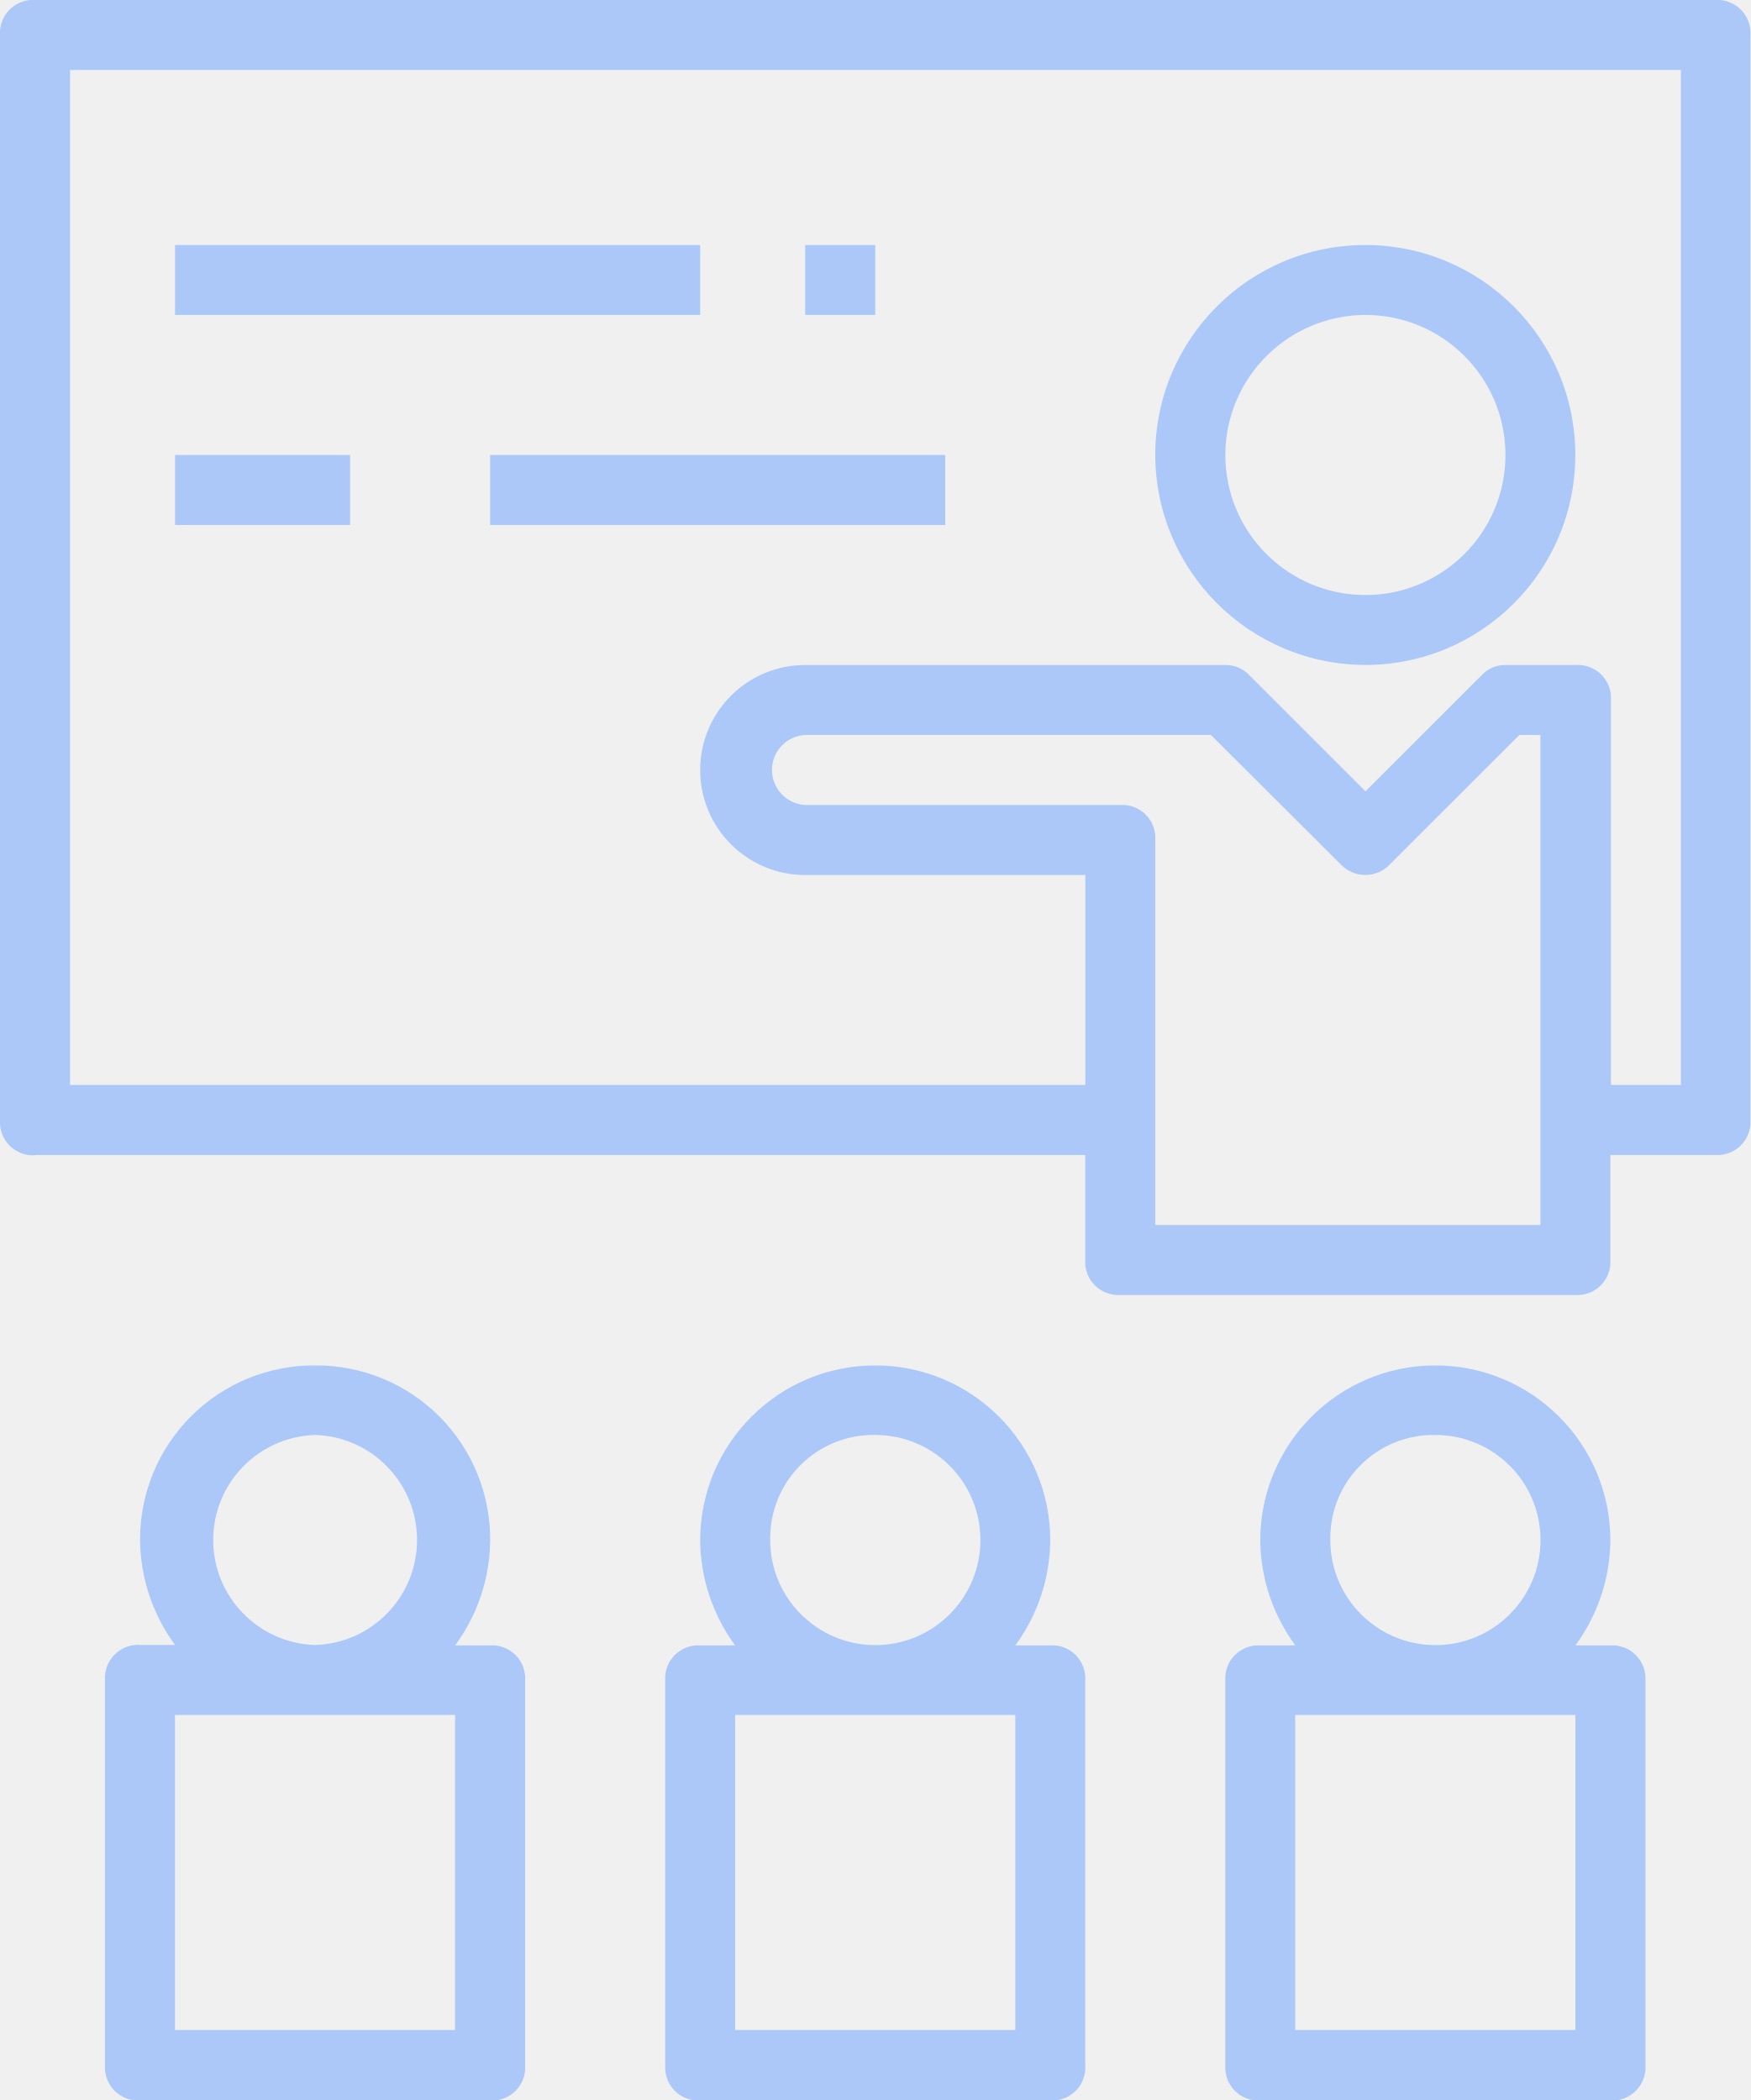
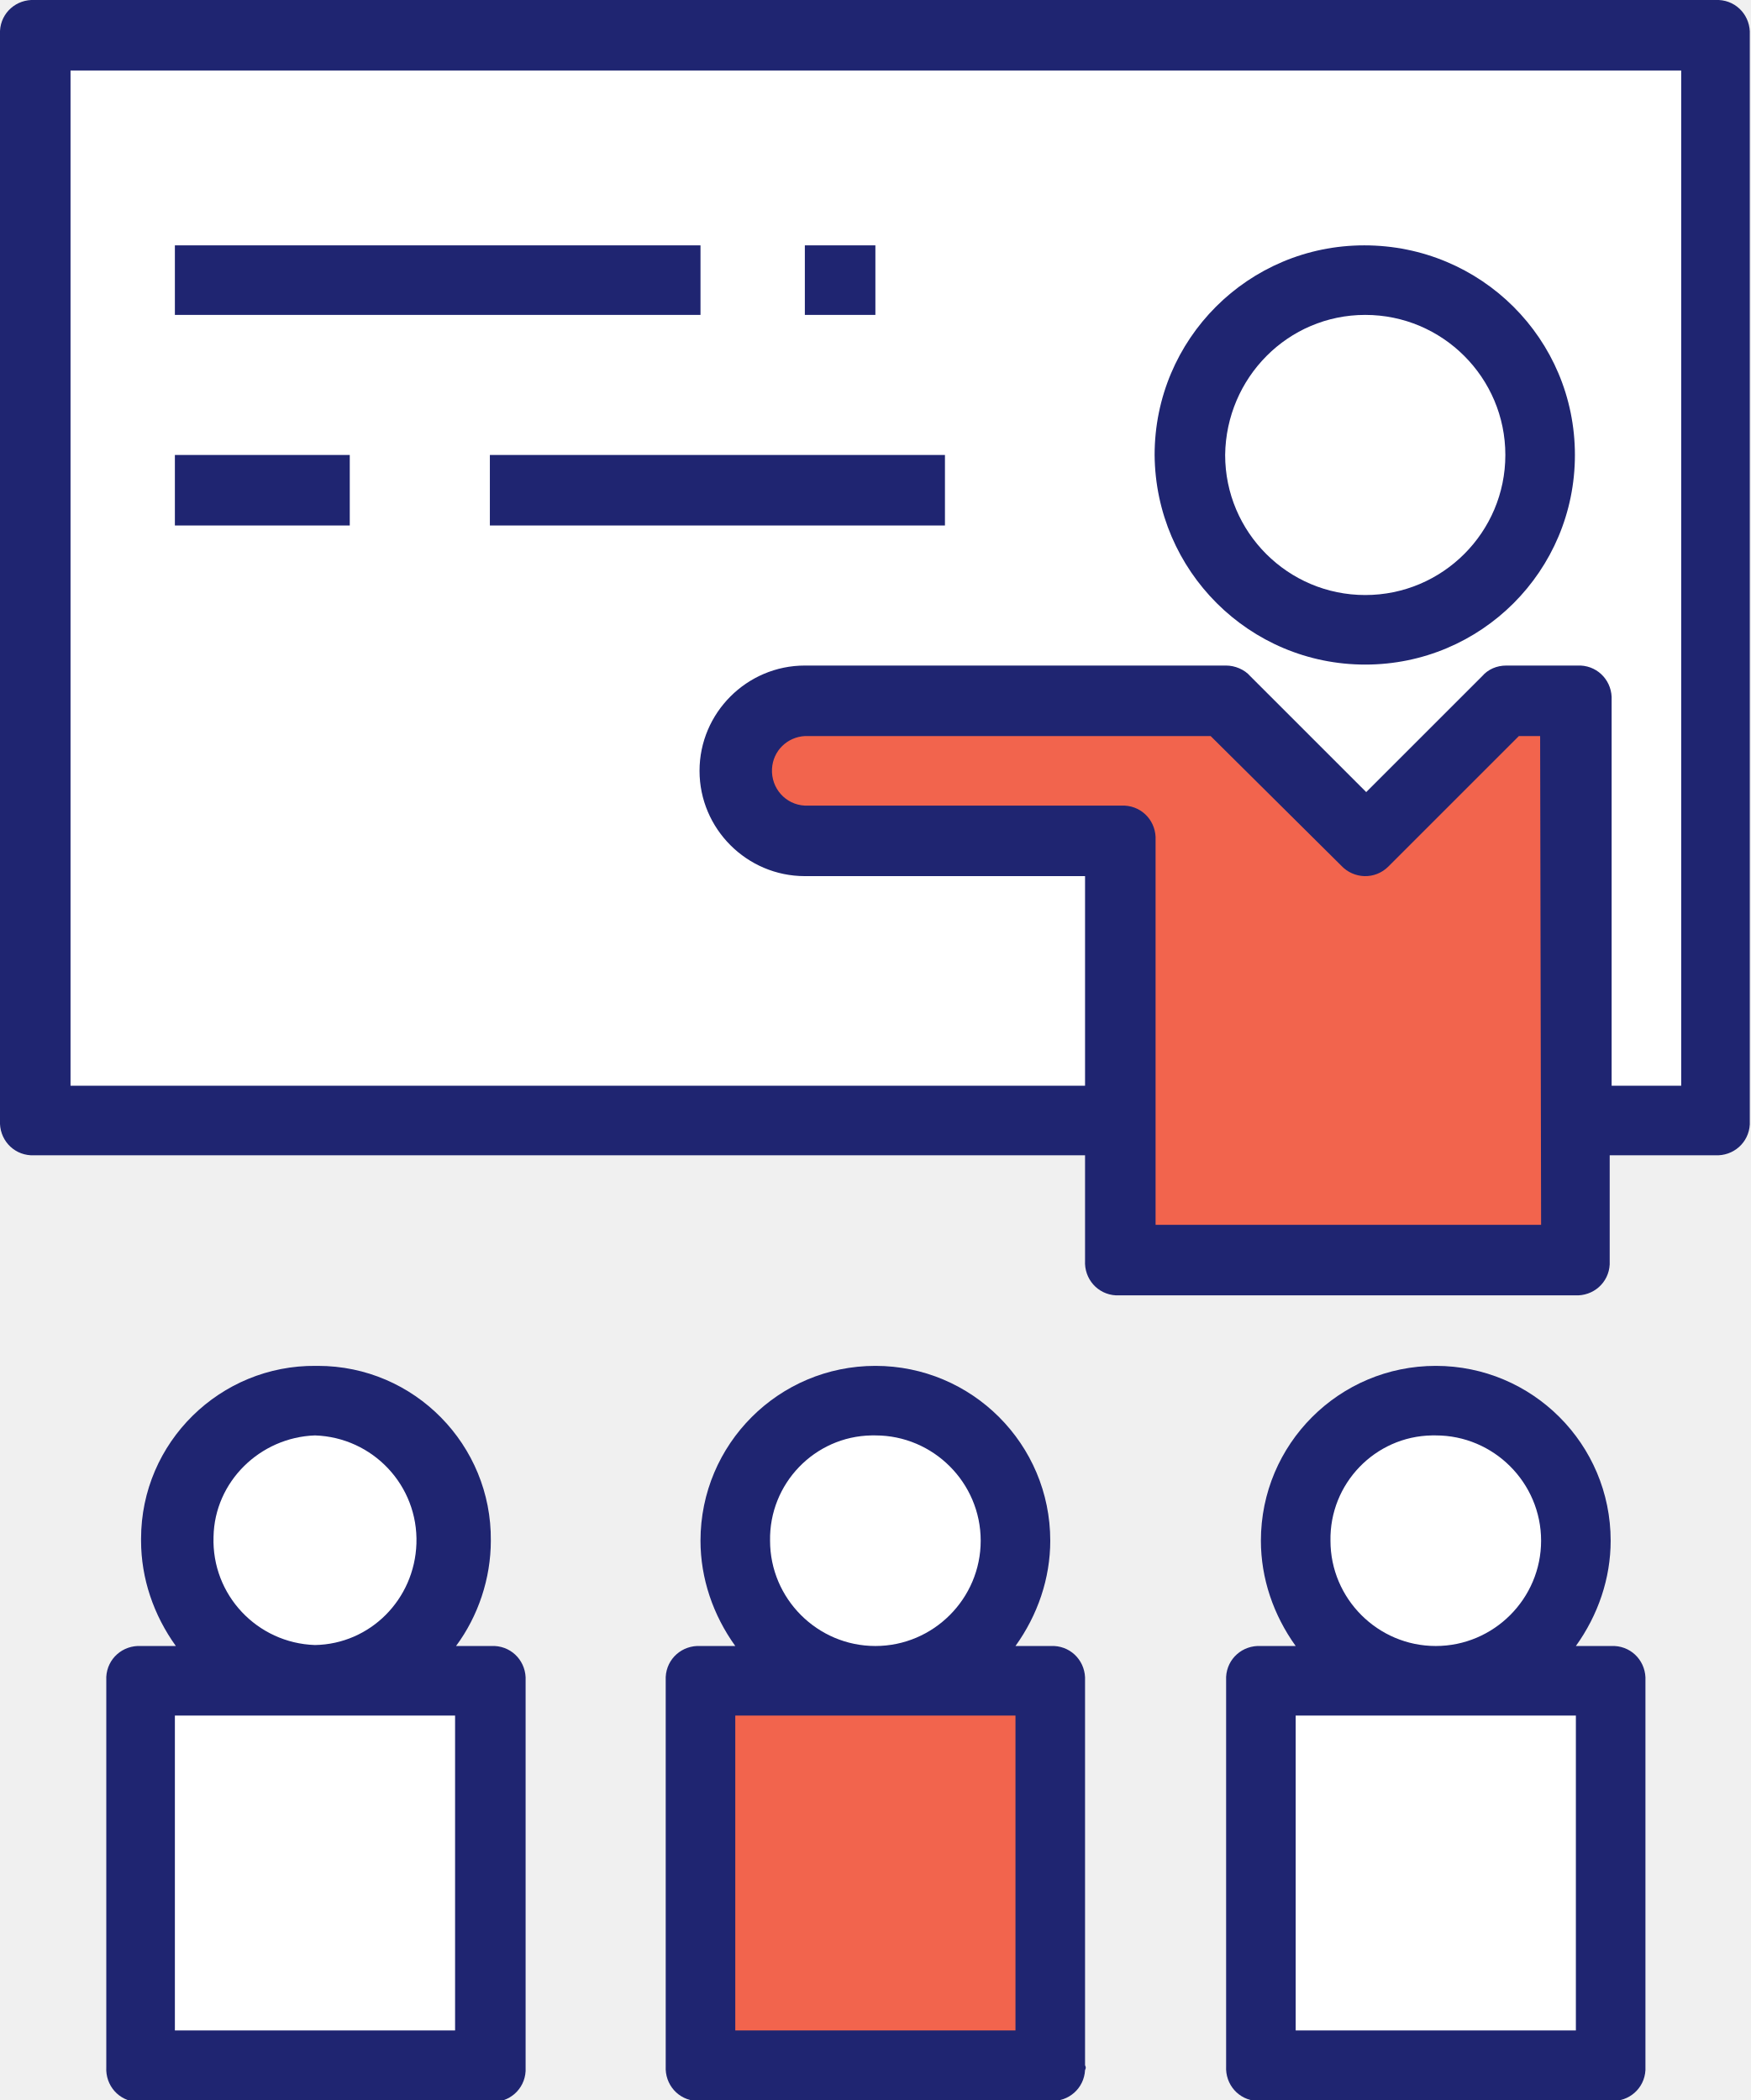
- <svg xmlns="http://www.w3.org/2000/svg" viewBox="0 0 181.2 217.44">
-   <defs>
-     <style>.cls-1{fill:#abc8f8;}</style>
-   </defs>
-   <g id="Layer_2" data-name="Layer 2">
-     <g id="Layer_2-2" data-name="Layer 2">
-       <path class="cls-1" d="M3.63,119.59H112.34v10.87a3.43,3.43,0,0,0,3.63,3.63h47.11a3.42,3.42,0,0,0,3.62-3.63V119.59h10.87A3.42,3.42,0,0,0,181.2,116V3.62A3.42,3.42,0,0,0,177.57,0H3.62A3.42,3.42,0,0,0,0,3.62V116a3.42,3.42,0,0,0,3.62,3.62Zm155.83,7.25H119.59V87A3.42,3.42,0,0,0,116,83.35H83.35a3.63,3.63,0,0,1,0-7.25h42L138.8,89.51a3.5,3.5,0,0,0,5.07,0L157.28,76.1h2.18ZM7.25,7.25H174V112.34h-7.24V72.48a3.42,3.42,0,0,0-3.63-3.62h-7.25a3.29,3.29,0,0,0-2.53,1.08l-12,12-12-12a3.31,3.31,0,0,0-2.54-1.08H83.35a10.87,10.87,0,0,0,0,21.74h29v21.74H7.25Z" />
-       <path class="cls-1" d="M141.34,68.85a21.74,21.74,0,1,0-21.75-21.74A21.8,21.8,0,0,0,141.34,68.85Zm0-36.24a14.5,14.5,0,1,1-14.5,14.5A14.54,14.54,0,0,1,141.34,32.61Z" />
-       <path class="cls-1" d="M112.34,213.81V174a3.42,3.42,0,0,0-3.62-3.63H105.1a18.62,18.62,0,0,0,3.62-10.87,18.12,18.12,0,0,0-36.24,0,18.62,18.62,0,0,0,3.62,10.87H72.48A3.42,3.42,0,0,0,68.86,174v39.86a3.42,3.42,0,0,0,3.62,3.63h36.24A3.42,3.42,0,0,0,112.34,213.81ZM90.6,148.58a10.88,10.88,0,1,1-10.87,10.87A10.68,10.68,0,0,1,90.6,148.58Zm14.5,61.61h-29V177.57h29Z" />
-       <path class="cls-1" d="M54.36,213.81V174a3.42,3.42,0,0,0-3.62-3.63H47.11a18.56,18.56,0,0,0,3.63-10.87,18,18,0,0,0-18.12-18.12A18,18,0,0,0,14.5,159.45a18.62,18.62,0,0,0,3.62,10.87H14.5A3.43,3.43,0,0,0,10.87,174v39.86a3.43,3.43,0,0,0,3.63,3.63H50.74A3.42,3.42,0,0,0,54.36,213.81ZM32.62,148.58a10.88,10.88,0,0,1,0,21.75,10.88,10.88,0,0,1,0-21.75Zm14.49,61.61h-29V177.57h29Z" />
-       <path class="cls-1" d="M170.33,213.81V174a3.43,3.43,0,0,0-3.63-3.63h-3.62a18.62,18.62,0,0,0,3.62-10.87,18.12,18.12,0,0,0-36.24,0,18.56,18.56,0,0,0,3.63,10.87h-3.63a3.42,3.42,0,0,0-3.62,3.63v39.86a3.42,3.42,0,0,0,3.62,3.63H166.7A3.43,3.43,0,0,0,170.33,213.81Zm-21.75-65.23a10.88,10.88,0,1,1-10.87,10.87A10.68,10.68,0,0,1,148.58,148.58Zm14.5,61.61h-29V177.57h29Z" />
-       <path class="cls-1" d="M18.12,25.37H72.48v7.24H18.12Z" />
-       <path class="cls-1" d="M50.74,47.11H97.85v7.25H50.74Z" />
-       <path class="cls-1" d="M18.12,47.11H36.24v7.25H18.12Z" />
-       <path class="cls-1" d="M83.35,25.37H90.6v7.24H83.35Z" />
+ <svg xmlns="http://www.w3.org/2000/svg" version="1.1" id="Layer_1" x="0px" y="0px" viewBox="0 0 181.2 217.4" style="enable-background:new 0 0 181.2 217.4;" xml:space="preserve">
+   <style type="text/css">
+ 	.st0{fill:#FFFFFF;}
+ 	.st1{fill:#F2644D;}
+ 	.st2{fill:#1F2571;}
+ </style>
+   <rect x="131" y="173.9" class="st0" width="35.4" height="40" />
+   <rect x="14.9" y="175.4" class="st0" width="35.6" height="37.7" />
+   <circle class="st0" cx="32.3" cy="159.5" r="12.1" />
+   <circle class="st0" cx="89.9" cy="158.9" r="12.1" />
+   <circle class="st0" cx="148.1" cy="160" r="12.1" />
+   <rect x="73.5" y="175.6" class="st1" width="34.9" height="37.9" />
+   <rect x="4" y="3" class="st0" width="173" height="112" />
+   <polygon class="st1" points="83.9,73 77,77 78.1,85 83.7,88.1 115.3,88.1 116.6,129.1 165.4,129.1 163.3,73.1 155.3,73 140.2,86   122.4,72.6 " />
+   <g>
+     <g id="Layer_2-2">
+       <path class="st2" d="M3.6,119.6h108.7v10.9c-0.1,1.9,1.3,3.5,3.2,3.6c0.1,0,0.3,0,0.4,0h47.1c1.9,0.1,3.5-1.3,3.6-3.2    c0-0.1,0-0.3,0-0.4v-10.9h10.9c1.9,0.1,3.5-1.3,3.6-3.2c0-0.1,0-0.3,0-0.4V3.6c0.1-1.9-1.3-3.5-3.2-3.6c-0.1,0-0.3,0-0.4,0H3.6    C1.7-0.1,0.1,1.3,0,3.2c0,0.1,0,0.3,0,0.4V116c-0.1,1.9,1.3,3.5,3.2,3.6C3.3,119.6,3.5,119.6,3.6,119.6L3.6,119.6z M159.5,126.8    h-39.9V87c0.1-1.9-1.3-3.5-3.2-3.6c-0.1,0-0.3,0-0.4,0H83.3c-2-0.1-3.5-1.8-3.4-3.8c0.1-1.9,1.6-3.3,3.4-3.4h42l13.5,13.4    c1.3,1.4,3.5,1.5,4.9,0.1c0,0,0.1-0.1,0.1-0.1l13.4-13.4h2.2L159.5,126.8z M7.3,7.3H174v105.1h-7.2V72.5c0.1-1.9-1.3-3.5-3.2-3.6    c-0.1,0-0.3,0-0.4,0h-7.3c-1,0-1.9,0.4-2.5,1.1l-12,12l-12-12c-0.6-0.7-1.6-1.1-2.5-1.1H83.3c-6,0-10.9,4.9-10.9,10.9    c0,6,4.9,10.9,10.9,10.9h29v21.7H7.3V7.3z" />
+       <path class="st2" d="M141.3,68.8c12,0,21.7-9.7,21.7-21.7s-9.7-21.7-21.8-21.7c-12,0-21.7,9.7-21.7,21.7    C119.6,59.1,129.3,68.8,141.3,68.8z M141.3,32.6c8,0,14.5,6.5,14.5,14.5s-6.5,14.5-14.5,14.5s-14.5-6.5-14.5-14.5    C126.9,39.1,133.3,32.6,141.3,32.6z" />
+       <path class="st2" d="M112.3,213.8V174c0.1-1.9-1.3-3.5-3.2-3.6c-0.1,0-0.3,0-0.4,0h-3.6c2.3-3.2,3.6-7,3.6-10.9    c0-10-8.1-18.1-18.1-18.1c-10,0-18.1,8.1-18.1,18.1l0,0c0,3.9,1.3,7.7,3.6,10.9h-3.6c-1.9-0.1-3.5,1.3-3.6,3.2c0,0.1,0,0.3,0,0.4    v39.9c-0.1,1.9,1.3,3.5,3.2,3.6c0.1,0,0.3,0,0.4,0h36.2c1.9,0.1,3.5-1.3,3.6-3.2C112.4,214.1,112.4,214,112.3,213.8z M90.6,148.6    c6,0,10.9,4.9,10.9,10.9c0,6-4.9,10.9-10.9,10.9c-6,0-10.9-4.9-10.9-10.9c0,0,0,0,0,0c-0.1-5.9,4.6-10.8,10.5-10.9    C90.3,148.6,90.5,148.6,90.6,148.6z M105.1,210.2h-29v-32.6h29V210.2z" />
+       <path class="st2" d="M54.4,213.8V174c0.1-1.9-1.3-3.5-3.2-3.6c-0.1,0-0.3,0-0.4,0h-3.6c2.3-3.1,3.6-7,3.6-10.9    c0.1-9.9-7.9-18.1-17.9-18.1c-0.1,0-0.2,0-0.2,0c-9.9-0.1-18.1,7.9-18.1,17.9c0,0.1,0,0.1,0,0.2c0,3.9,1.3,7.7,3.6,10.9h-3.6    c-1.9-0.1-3.5,1.3-3.6,3.2c0,0.2,0,0.3,0,0.5v39.9c-0.1,1.9,1.3,3.5,3.2,3.6c0.1,0,0.3,0,0.4,0h36.2c1.9,0.1,3.5-1.3,3.6-3.2    C54.4,214.1,54.4,214,54.4,213.8z M32.6,148.6c6,0.2,10.7,5.2,10.5,11.2c-0.2,5.8-4.8,10.4-10.5,10.5c-6-0.2-10.7-5.2-10.5-11.2    C22.2,153.4,26.9,148.8,32.6,148.6z M47.1,210.2h-29v-32.6h29V210.2z" />
+       <path class="st2" d="M170.3,213.8V174c0.1-1.9-1.3-3.5-3.2-3.6c-0.1,0-0.3,0-0.4,0h-3.6c2.3-3.2,3.6-7,3.6-10.9    c0-10-8.1-18.1-18.1-18.1c-10,0-18.1,8.1-18.1,18.1l0,0c0,3.9,1.3,7.7,3.6,10.9h-3.6c-1.9-0.1-3.5,1.3-3.6,3.2c0,0.1,0,0.3,0,0.4    v39.9c-0.1,1.9,1.3,3.5,3.2,3.6c0.1,0,0.3,0,0.4,0h36.2c1.9,0.1,3.5-1.3,3.6-3.2C170.3,214.1,170.3,214,170.3,213.8z M148.6,148.6    c6,0,10.9,4.9,10.9,10.9s-4.9,10.9-10.9,10.9c-6,0-10.9-4.9-10.9-10.9c0,0,0,0,0,0c-0.1-5.9,4.6-10.8,10.5-10.9    C148.3,148.6,148.5,148.6,148.6,148.6L148.6,148.6z M163.1,210.2h-29v-32.6h29V210.2z" />
+       <path class="st2" d="M18.1,25.4h54.4v7.2H18.1V25.4z" />
+       <path class="st2" d="M50.7,47.1h47.1v7.3H50.7V47.1z" />
+       <path class="st2" d="M18.1,47.1h18.1v7.3H18.1V47.1z" />
+       <path class="st2" d="M83.3,25.4h7.3v7.2h-7.3V25.4z" />
    </g>
  </g>
</svg>
